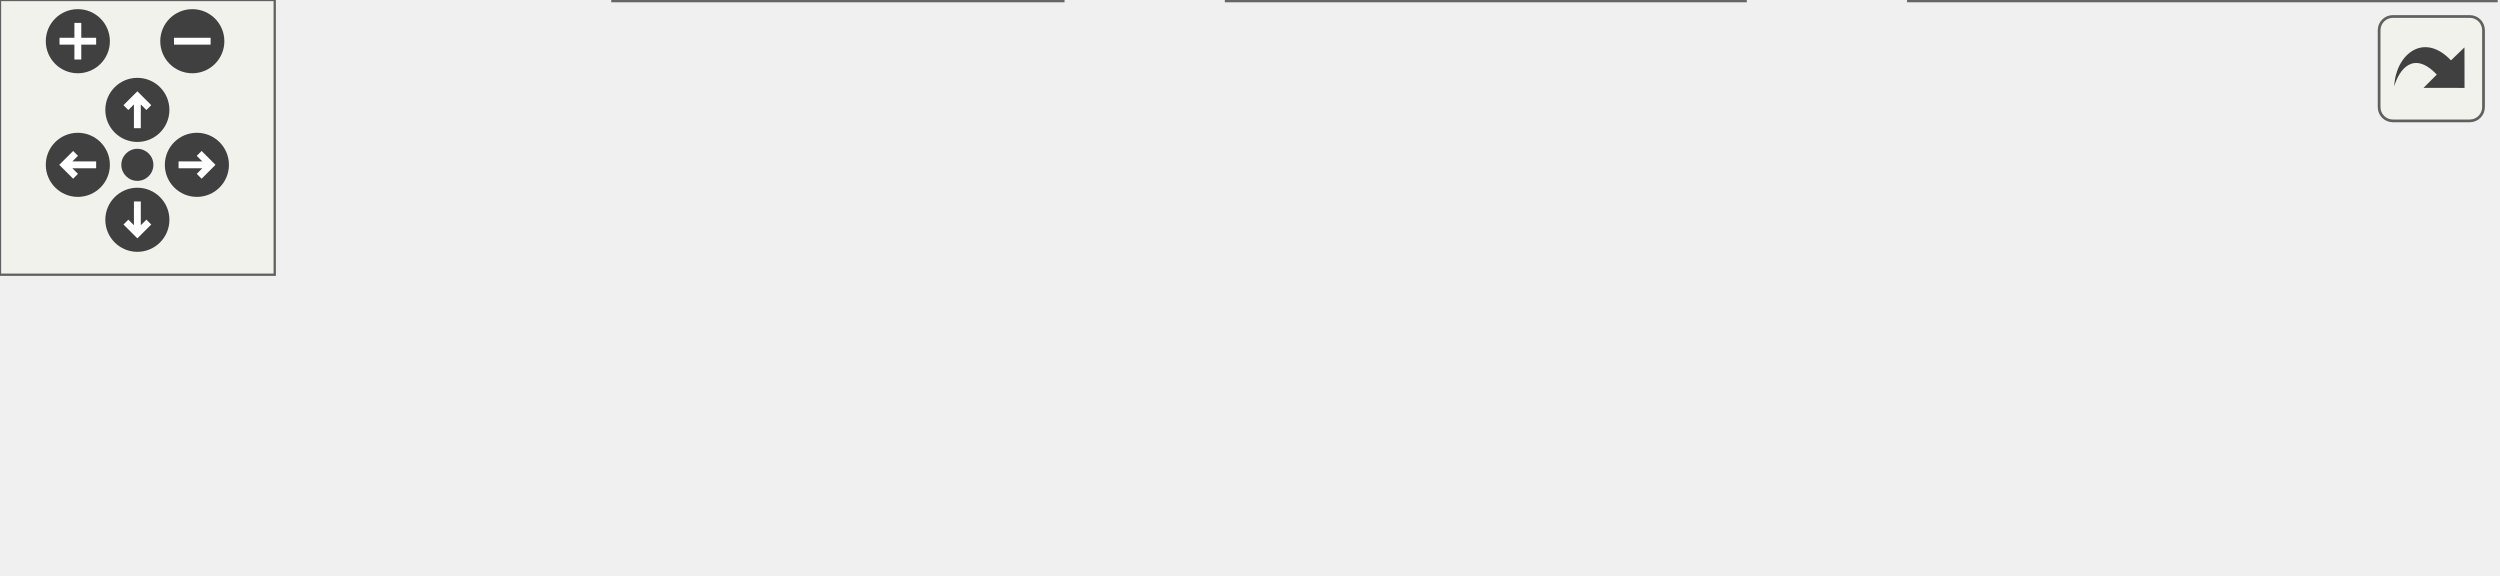
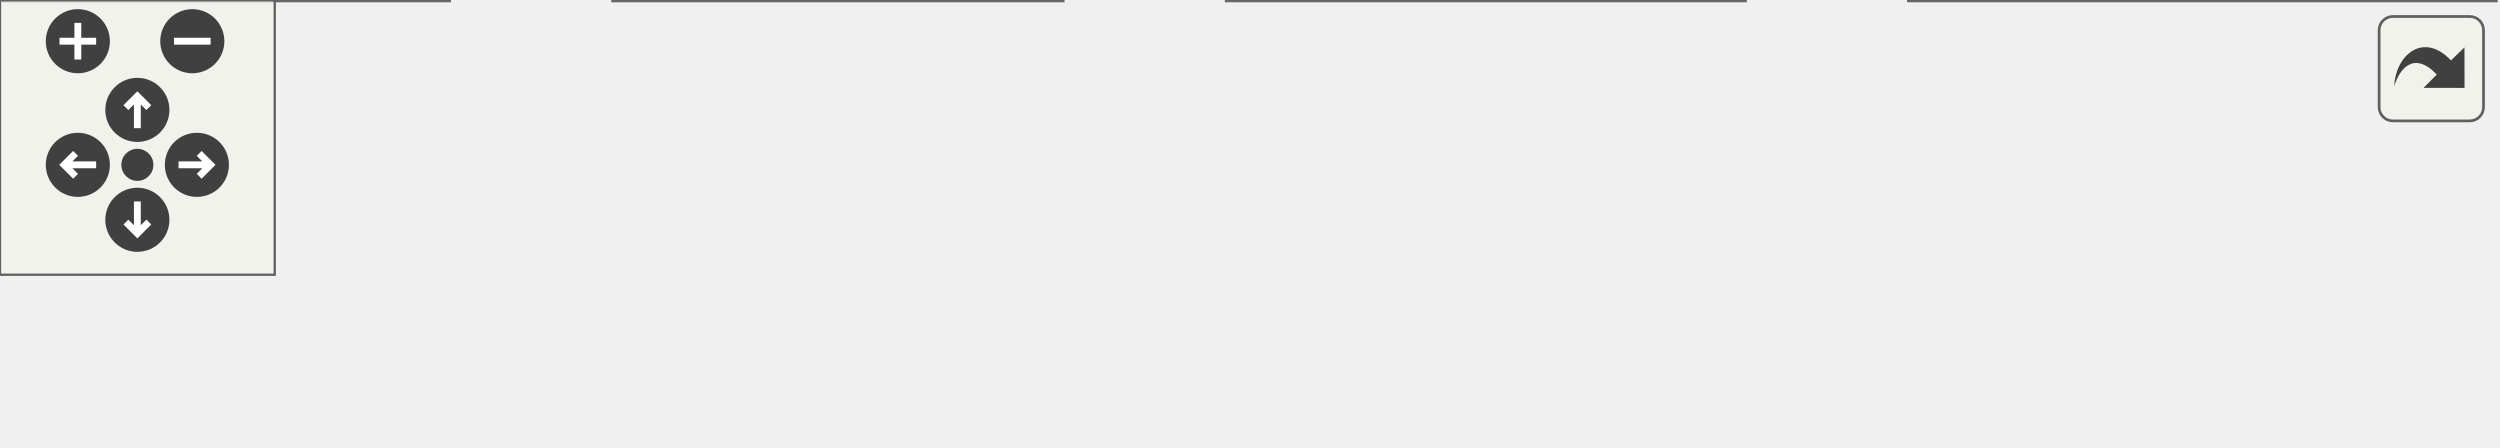
<svg xmlns="http://www.w3.org/2000/svg" xmlns:xlink="http://www.w3.org/1999/xlink" id="main" version="1.1" xml:space="preserve">
  <style type="text/css">
.edge:hover path { stroke: red; }
.edge:hover polygon { stroke: red; fill: red; }
</style>
  <defs>
    <circle id="rim" cx="0" cy="0" r="7" />
    <circle id="rim2" cx="0" cy="0" r="3.5" />
    <g id="zoomPlus">
      <use xlink:href="#rim" fill="#404040">
        <set attributeName="fill" to="#808080" begin="zoomplus.mouseover" end="zoomplus.mouseout" />
      </use>
      <path d="M-4,0h8M0,-4v8" fill="none" stroke="white" stroke-width="1.5" pointer-events="none" />
    </g>
    <g id="zoomMin">
      <use xlink:href="#rim" fill="#404040">
        <set attributeName="fill" to="#808080" begin="zoomminus.mouseover" end="zoomminus.mouseout" />
      </use>
      <path d="M-4,0h8" fill="none" stroke="white" stroke-width="1.5" pointer-events="none" />
    </g>
    <g id="dirArrow">
      <path fill="none" stroke="white" stroke-width="1.5" d="M0,-3.0v7 M-2.5,-0.5L0,-3.0L2.5,-0.5" />
    </g>
    <g id="resetDef">
      <use xlink:href="#rim2" fill="#404040">
        <set attributeName="fill" to="#808080" begin="reset.mouseover" end="reset.mouseout" />
      </use>
    </g>
  </defs>
  <svg id="graph" class="graph">
    <g id="viewport">
      <g id="node1" class="node">
        <g id="a_node1">
          <a xlink:title=" ">
-             <polygon fill="#999999" stroke="#666666" points="98,-47 0,-47 0,-28 98,-28 98,-47" />
-             <text text-anchor="middle" x="49" y="-35" font-family="Helvetica,sans-Serif" font-size="10.00">fcarouge::operator*</text>
+             <polygon fill="#999999" stroke="#666666" points="98,-19 0,-19 0,0 98,0 98,-19" />
+             <text text-anchor="middle" x="49" y="-7" font-family="Helvetica,sans-Serif" font-size="10.00">fcarouge::operator*</text>
          </a>
        </g>
      </g>
      <g id="node2" class="node">
        <g id="a_node2">
-           <a xlink:href="structfcarouge_1_1matrix.xhtml#ac6248dacd7be4fb05540b8ab2956cb7b" target="_top" xlink:title=" ">
-             <polygon fill="white" stroke="#666666" points="381,-65 268,-65 268,-46 381,-46 381,-65" />
-             <text text-anchor="middle" x="324.5" y="-53" font-family="Helvetica,sans-Serif" font-size="10.00">fcarouge::matrix::begin</text>
-           </a>
-         </g>
-       </g>
-       <g id="edge1" class="edge">
-         <path fill="none" stroke="#63b8ff" d="M98.37,-43.18C110.03,-44.41 122.45,-45.61 134,-46.5 174.6,-49.64 220.17,-51.84 256.46,-53.28" />
-         <polygon fill="#63b8ff" stroke="#63b8ff" points="256.25,-56.78 266.38,-53.67 256.52,-49.78 256.25,-56.78" />
-       </g>
-       <g id="node3" class="node">
-         <g id="a_node3">
          <a xlink:href="namespacefcarouge.xhtml#a5f46009dfa013275132875c5be3ab85c" target="_top" xlink:title=" ">
            <polygon fill="white" stroke="#666666" points="232,-19 134,-19 134,0 232,0 232,-19" />
            <text text-anchor="middle" x="183" y="-7" font-family="Helvetica,sans-Serif" font-size="10.00">fcarouge::operator*</text>
          </a>
        </g>
      </g>
-       <g id="edge2" class="edge">
-         <path fill="none" stroke="#63b8ff" d="M96.91,-27.55C105.76,-25.67 115.11,-23.69 124.25,-21.75" />
-         <polygon fill="#63b8ff" stroke="#63b8ff" points="124.7,-25.23 133.76,-19.73 123.25,-18.38 124.7,-25.23" />
+       <g id="edge1" class="edge">
+         <path fill="none" stroke="#63b8ff" d="M98.4,-9.5C106.11,-9.5 114.17,-9.5 122.11,-9.5" />
+         <polygon fill="#63b8ff" stroke="#63b8ff" points="122.09,-13 132.09,-9.5 122.09,-6 122.09,-13" />
      </g>
-       <g id="edge3" class="edge">
-         <path fill="none" stroke="#63b8ff" d="M214.27,-19.48C234.29,-26.08 260.77,-34.82 282.65,-42.03" />
-         <polygon fill="#63b8ff" stroke="#63b8ff" points="281.26,-45.26 291.85,-45.06 283.45,-38.61 281.26,-45.26" />
-       </g>
-       <g id="edge6" class="edge">
+       <g id="edge4" class="edge">
        <path fill="none" stroke="#63b8ff" d="M162.02,-19.37C152.45,-27.94 159.45,-37 183,-37 195.88,-37 203.81,-34.29 206.78,-30.43" />
        <polygon fill="#63b8ff" stroke="#63b8ff" points="210.2,-29.67 204.35,-20.84 203.42,-31.39 210.2,-29.67" />
      </g>
-       <g id="node4" class="node">
-         <g id="a_node4">
+       <g id="node3" class="node">
+         <g id="a_node3">
          <a xlink:href="structfcarouge_1_1matrix.xhtml#a3d43f3ebeab72104b65bc49131d293fc" target="_top" xlink:title=" ">
            <polygon fill="white" stroke="#666666" points="381,-19 268,-19 268,0 381,0 381,-19" />
            <text text-anchor="middle" x="324.5" y="-7" font-family="Helvetica,sans-Serif" font-size="10.00">fcarouge::matrix::clone</text>
          </a>
        </g>
      </g>
-       <g id="edge4" class="edge">
+       <g id="edge2" class="edge">
        <path fill="none" stroke="#63b8ff" d="M232.4,-9.5C240.1,-9.5 248.19,-9.5 256.23,-9.5" />
        <polygon fill="#63b8ff" stroke="#63b8ff" points="256.01,-13 266.01,-9.5 256.01,-6 256.01,-13" />
      </g>
-       <g id="node5" class="node">
-         <g id="a_node5">
+       <g id="node4" class="node">
+         <g id="a_node4">
          <a xlink:href="namespacefcarouge.xhtml#ae167596e2c65ae7024cbc80f5b5d1974" target="_top" xlink:title=" ">
            <polygon fill="white" stroke="#666666" points="545,-19 417,-19 417,0 545,0 545,-19" />
            <text text-anchor="middle" x="481" y="-7" font-family="Helvetica,sans-Serif" font-size="10.00">fcarouge::make_generator</text>
          </a>
        </g>
      </g>
-       <g id="edge5" class="edge">
+       <g id="edge3" class="edge">
        <path fill="none" stroke="#63b8ff" d="M381.28,-9.5C389.09,-9.5 397.22,-9.5 405.32,-9.5" />
        <polygon fill="#63b8ff" stroke="#63b8ff" points="405.19,-13 415.19,-9.5 405.19,-6 405.19,-13" />
      </g>
    </g>
  </svg>
  <g id="navigator" transform="translate(0 0)" fill="#404254">
    <rect fill="#f2f5e9" fill-opacity="0.5" stroke="#606060" stroke-width=".5" x="0" y="0" width="60" height="60" />
    <use id="zoomplus" xlink:href="#zoomPlus" x="17" y="9" />
    <use id="zoomminus" xlink:href="#zoomMin" x="42" y="9" />
    <use id="reset" xlink:href="#resetDef" x="30" y="36" />
    <g id="arrowUp" xlink:href="#dirArrow" transform="translate(30 24)">
      <use xlink:href="#rim" fill="#404040">
        <set attributeName="fill" to="#808080" begin="arrowUp.mouseover" end="arrowUp.mouseout" />
      </use>
      <path fill="none" stroke="white" stroke-width="1.5" d="M0,-3.0v7 M-2.5,-0.5L0,-3.0L2.5,-0.5" />
    </g>
    <g id="arrowRight" xlink:href="#dirArrow" transform="rotate(90) translate(36 -43)">
      <use xlink:href="#rim" fill="#404040">
        <set attributeName="fill" to="#808080" begin="arrowRight.mouseover" end="arrowRight.mouseout" />
      </use>
      <path fill="none" stroke="white" stroke-width="1.5" d="M0,-3.0v7 M-2.5,-0.5L0,-3.0L2.5,-0.5" />
    </g>
    <g id="arrowDown" xlink:href="#dirArrow" transform="rotate(180) translate(-30 -48)">
      <use xlink:href="#rim" fill="#404040">
        <set attributeName="fill" to="#808080" begin="arrowDown.mouseover" end="arrowDown.mouseout" />
      </use>
      <path fill="none" stroke="white" stroke-width="1.5" d="M0,-3.0v7 M-2.5,-0.5L0,-3.0L2.5,-0.5" />
    </g>
    <g id="arrowLeft" xlink:href="#dirArrow" transform="rotate(270) translate(-36 17)">
      <use xlink:href="#rim" fill="#404040">
        <set attributeName="fill" to="#808080" begin="arrowLeft.mouseover" end="arrowLeft.mouseout" />
      </use>
      <path fill="none" stroke="white" stroke-width="1.5" d="M0,-3.0v7 M-2.5,-0.5L0,-3.0L2.5,-0.5" />
    </g>
  </g>
  <svg viewBox="0 0 15 15" width="100%" height="30px" preserveAspectRatio="xMaxYMin meet">
    <g id="arrow_out" transform="scale(0.3 0.3)">
      <a xlink:href="namespacefcarouge_a0647c4efb9c02b9ea365aacec50e4ae0_cgraph_org.svg" target="_base">
        <rect id="button" ry="5" rx="5" y="6" x="6" height="38" width="38" fill="#f2f5e9" fill-opacity="0.5" stroke="#606060" stroke-width="1.0" />
        <path id="arrow" d="M 11.5,31.437 C 11.94,20.098 22.043,11.323 32.159,21.979 L 37.069,17.246 C 37.069,17.246 37.088,32 37.088,32 L 22.16,31.978 C 22.16,31.978 26.998,27.14 26.998,27.14 C 18.529,18.264 13.292,25.23 11.5,31.437 z" style="fill:#404040;" />
      </a>
    </g>
  </svg>
</svg>
